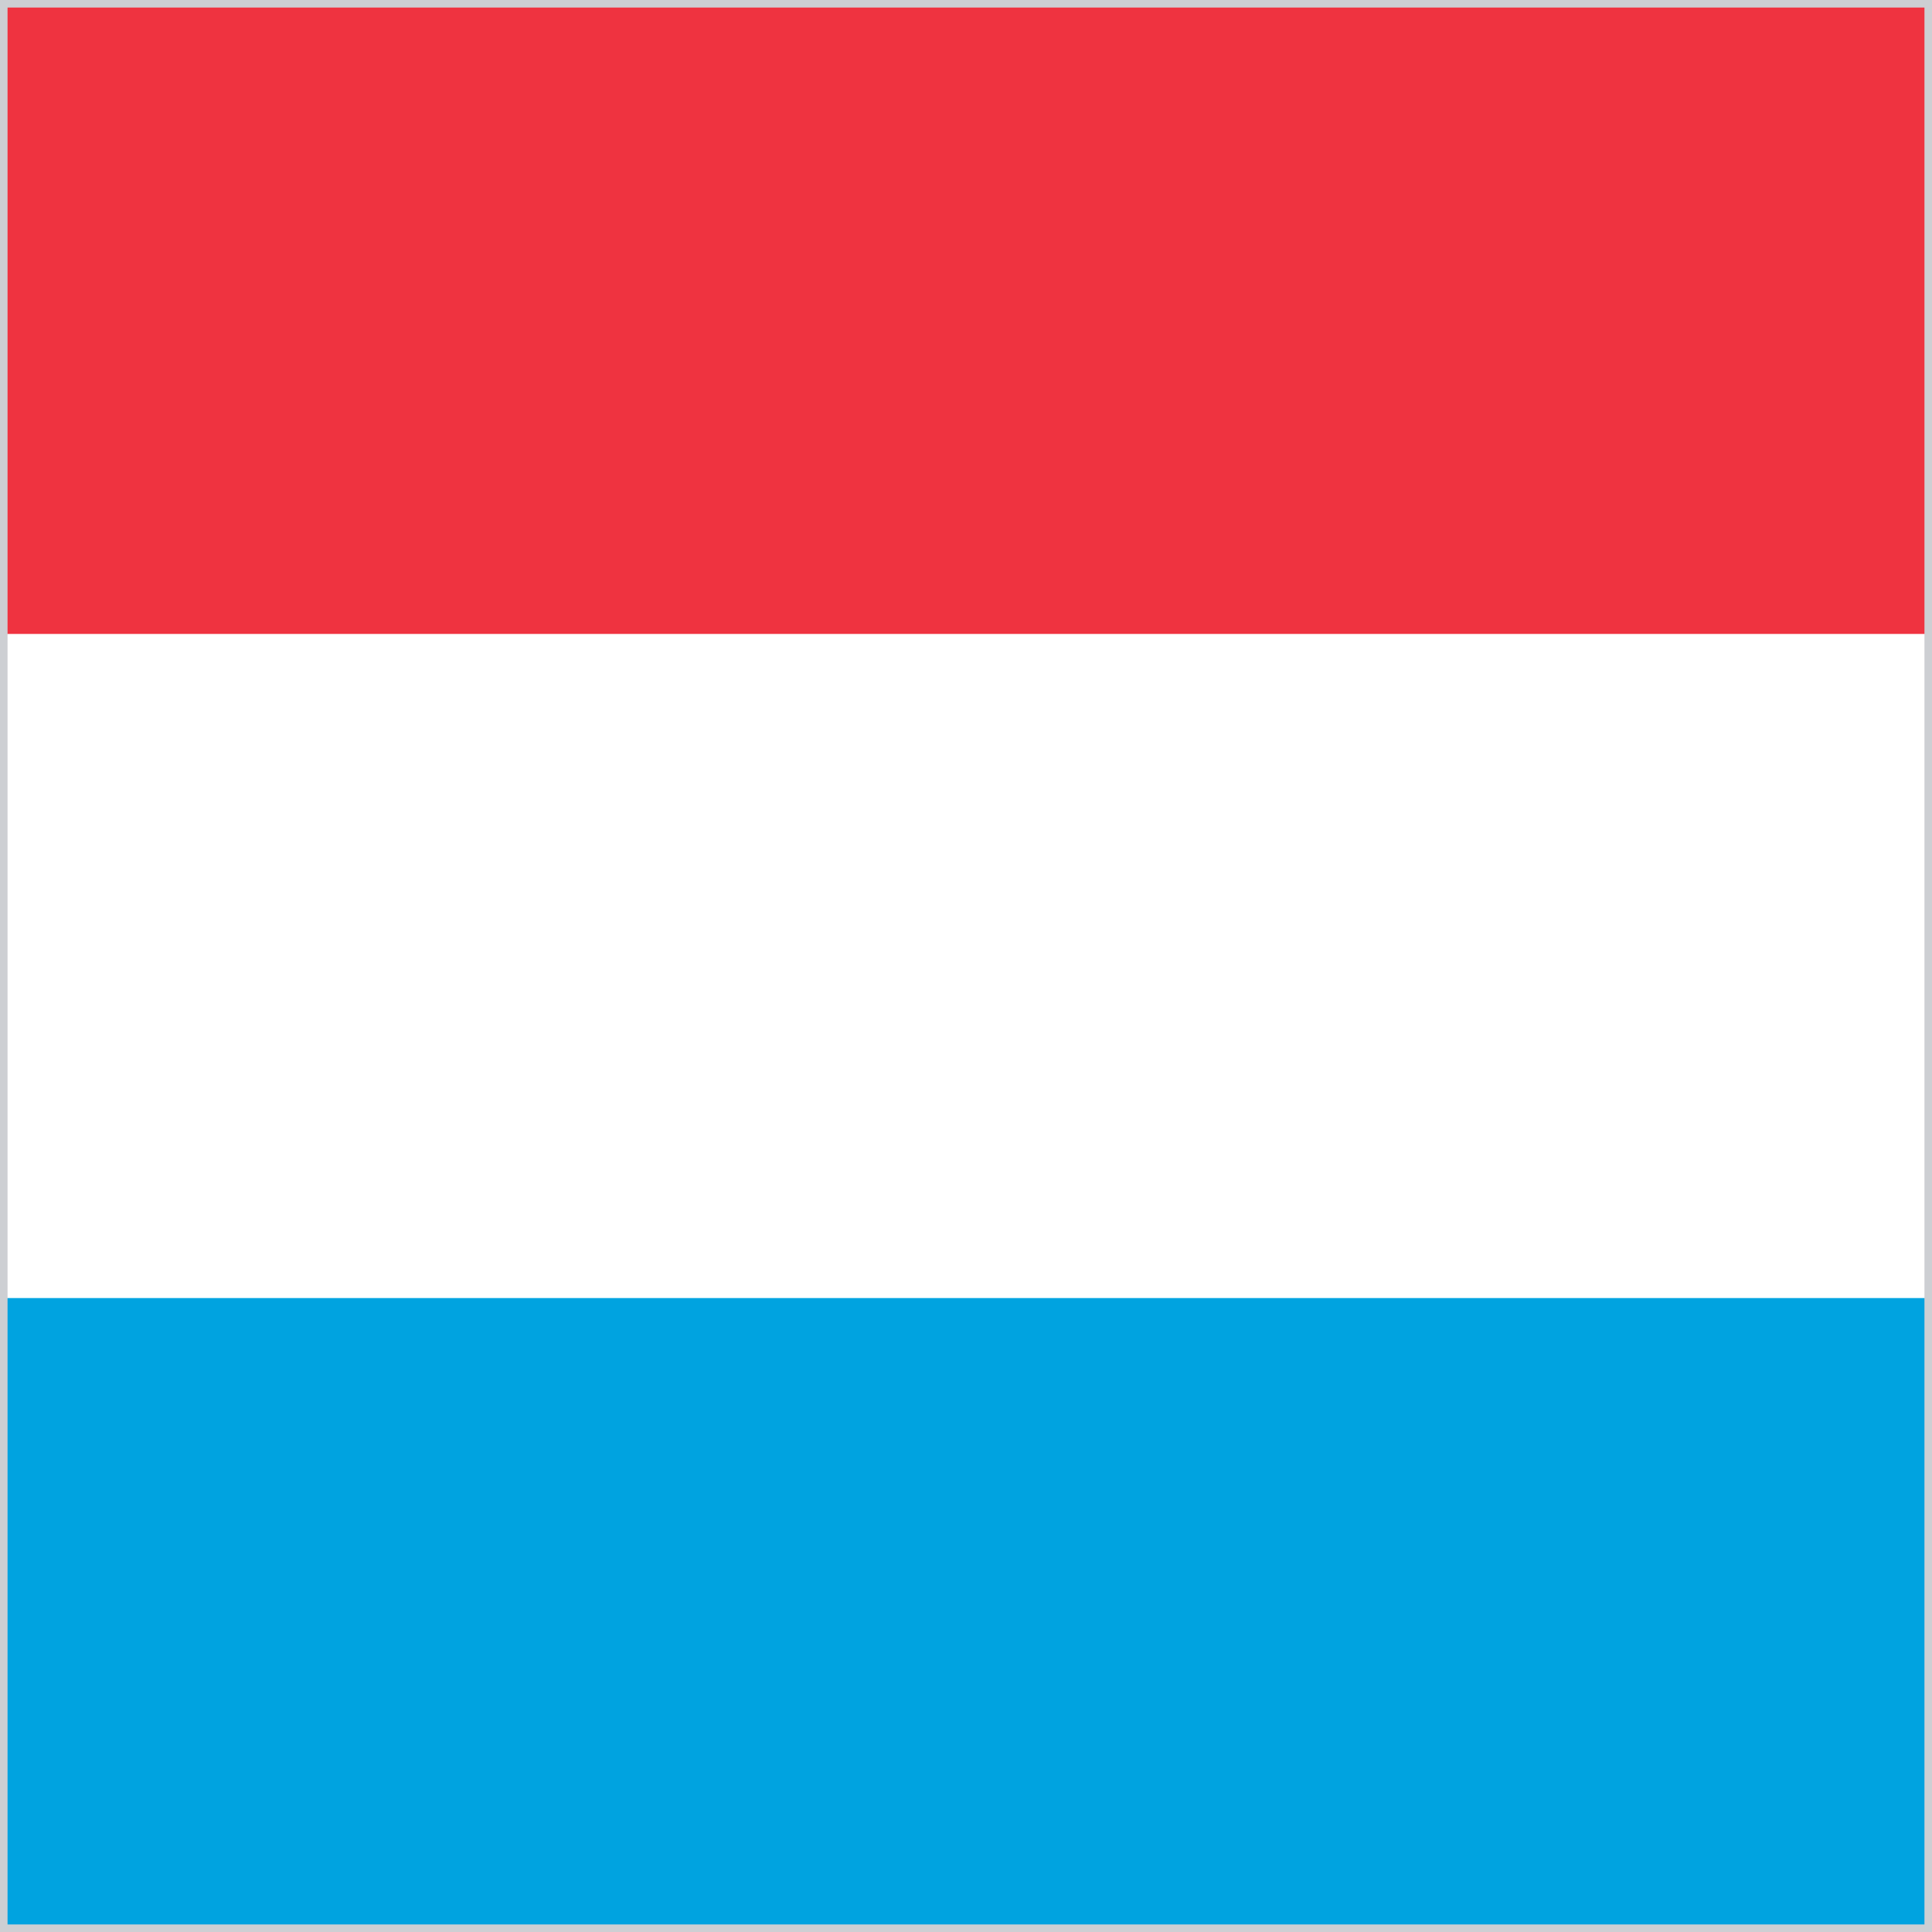
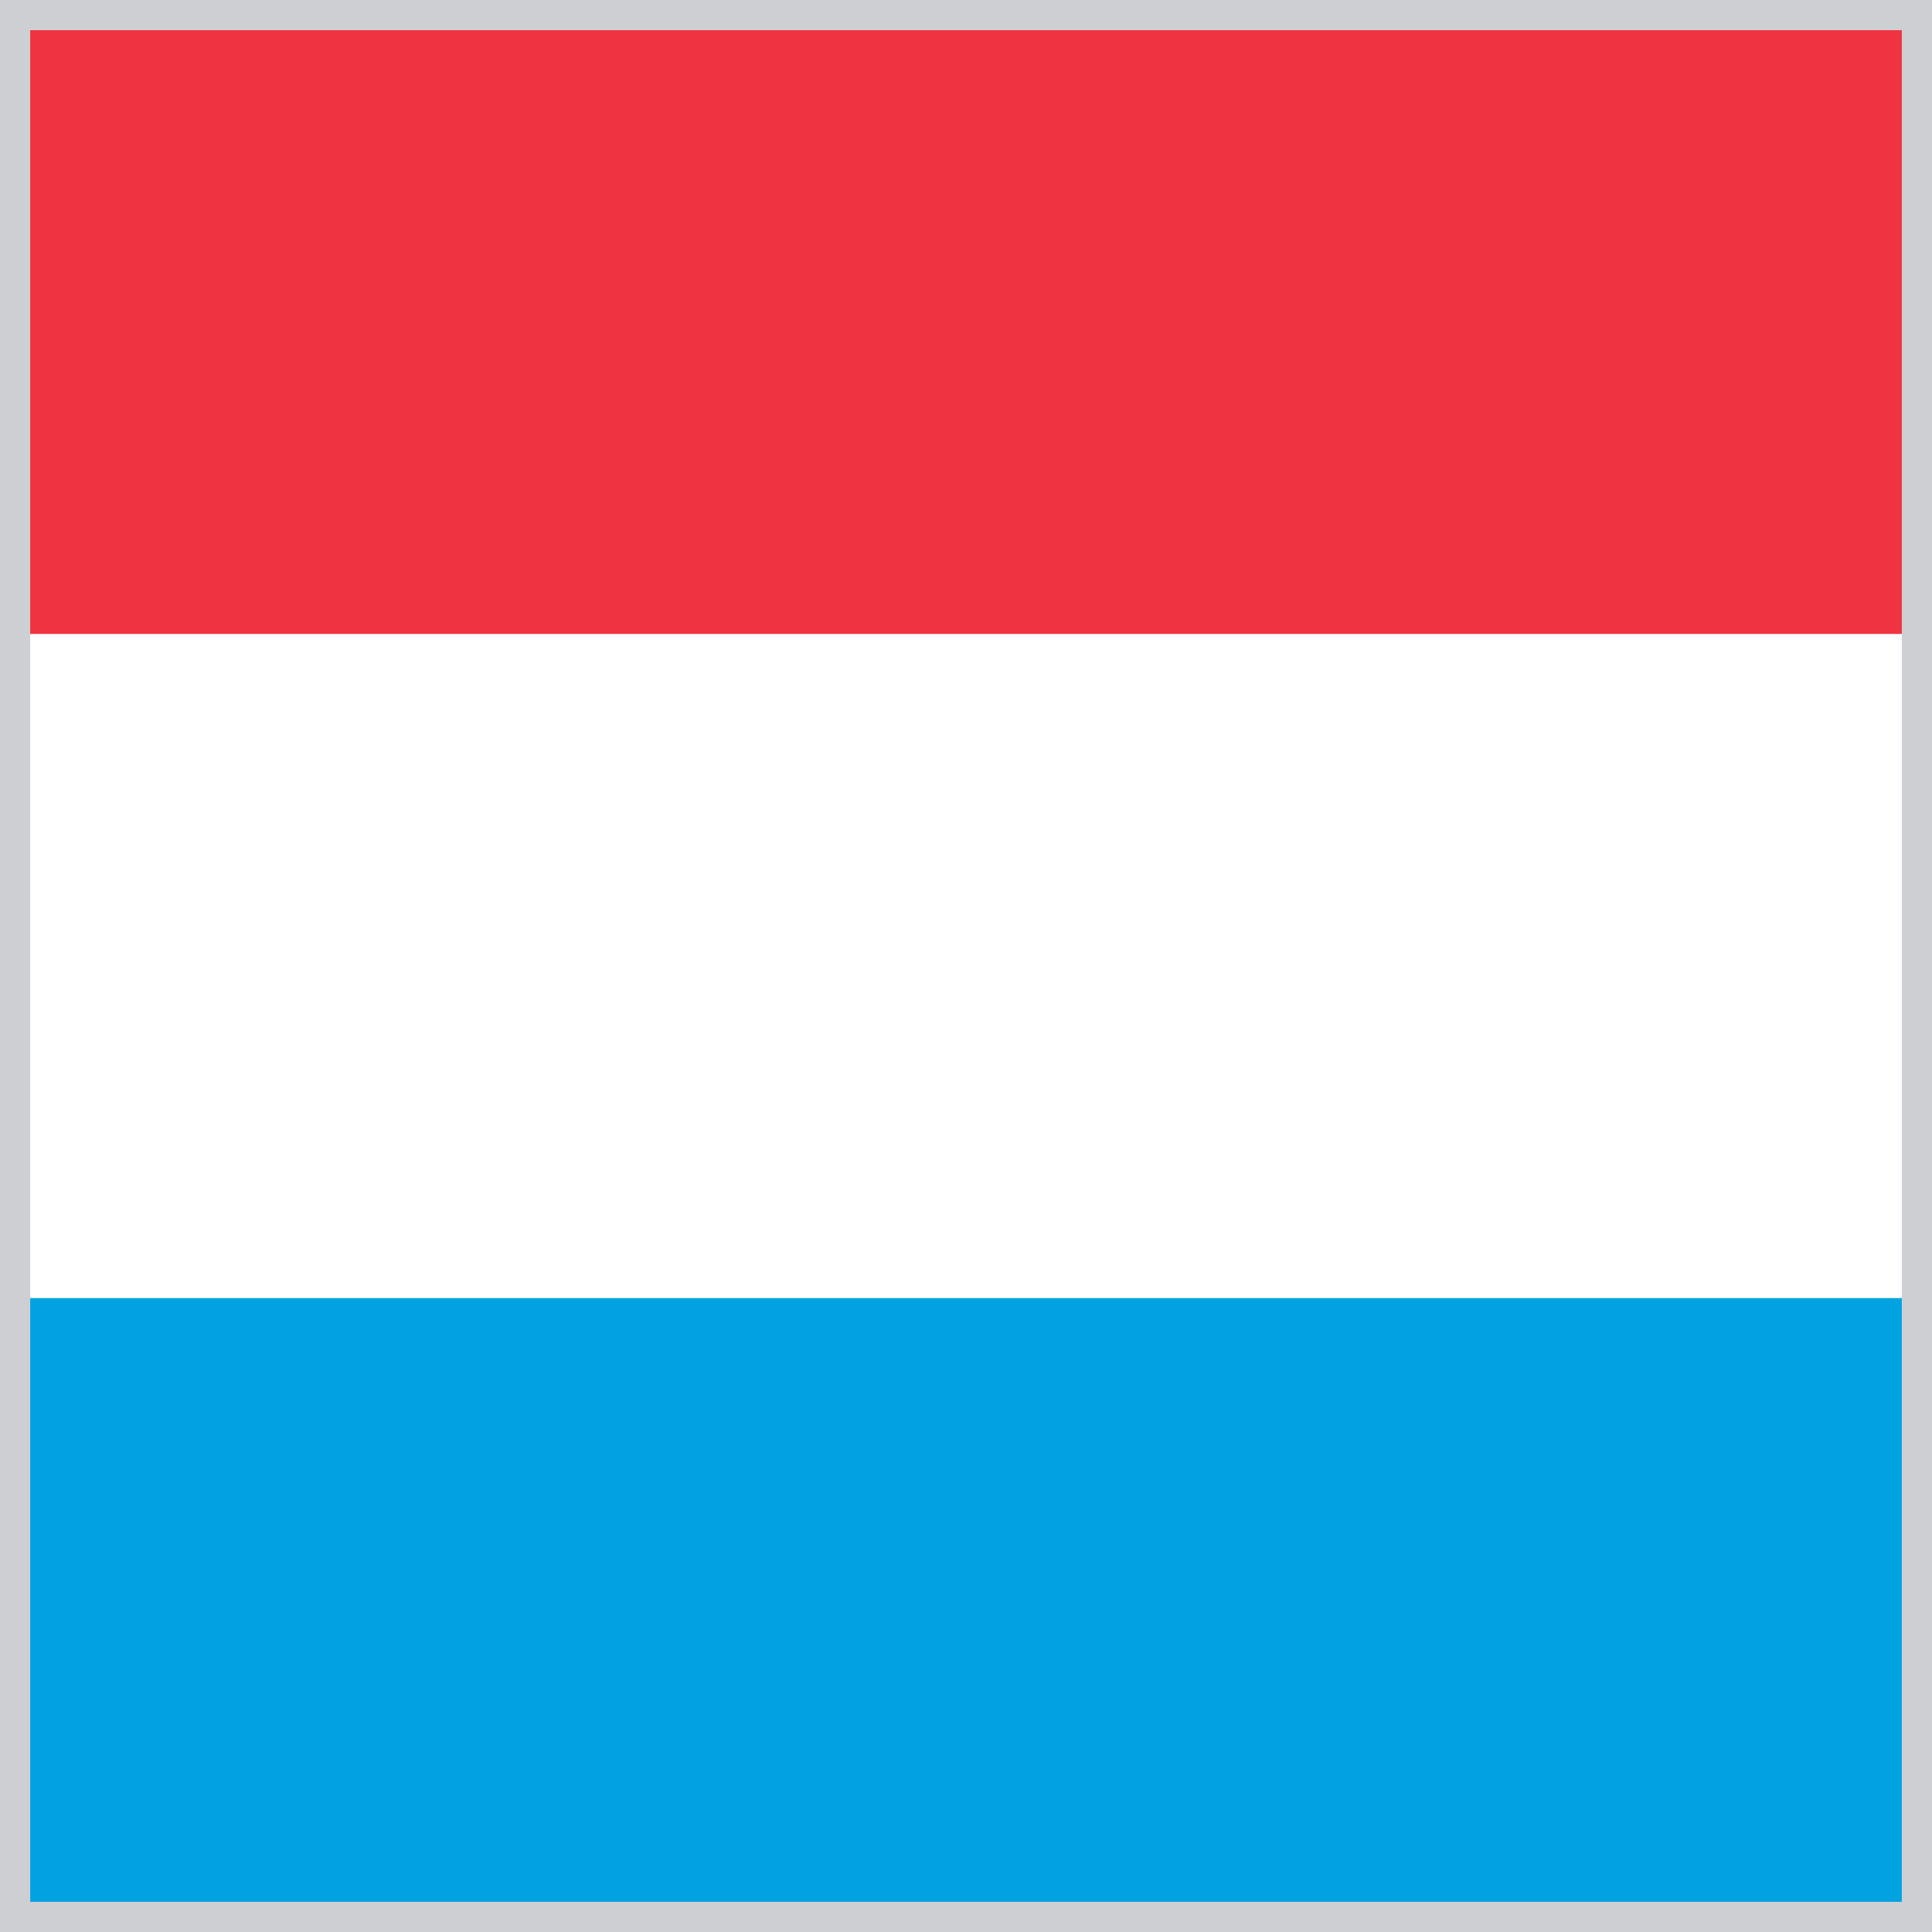
<svg xmlns="http://www.w3.org/2000/svg" width="512" height="512">
  <path fill="#FFFFFF" d="M0 136h512v240H0z" />
  <path fill="#00A3E0" d="M0 344h512v168H0z" />
  <path fill="#EF3340" d="M0 0h512v168H0z" />
-   <rect width="512" height="512" fill="none" stroke="#cdcfd3" stroke-width="4" />
+   <rect width="512" height="512" fill="none" stroke="#cdcfd3" stroke-width="16" />
</svg>
